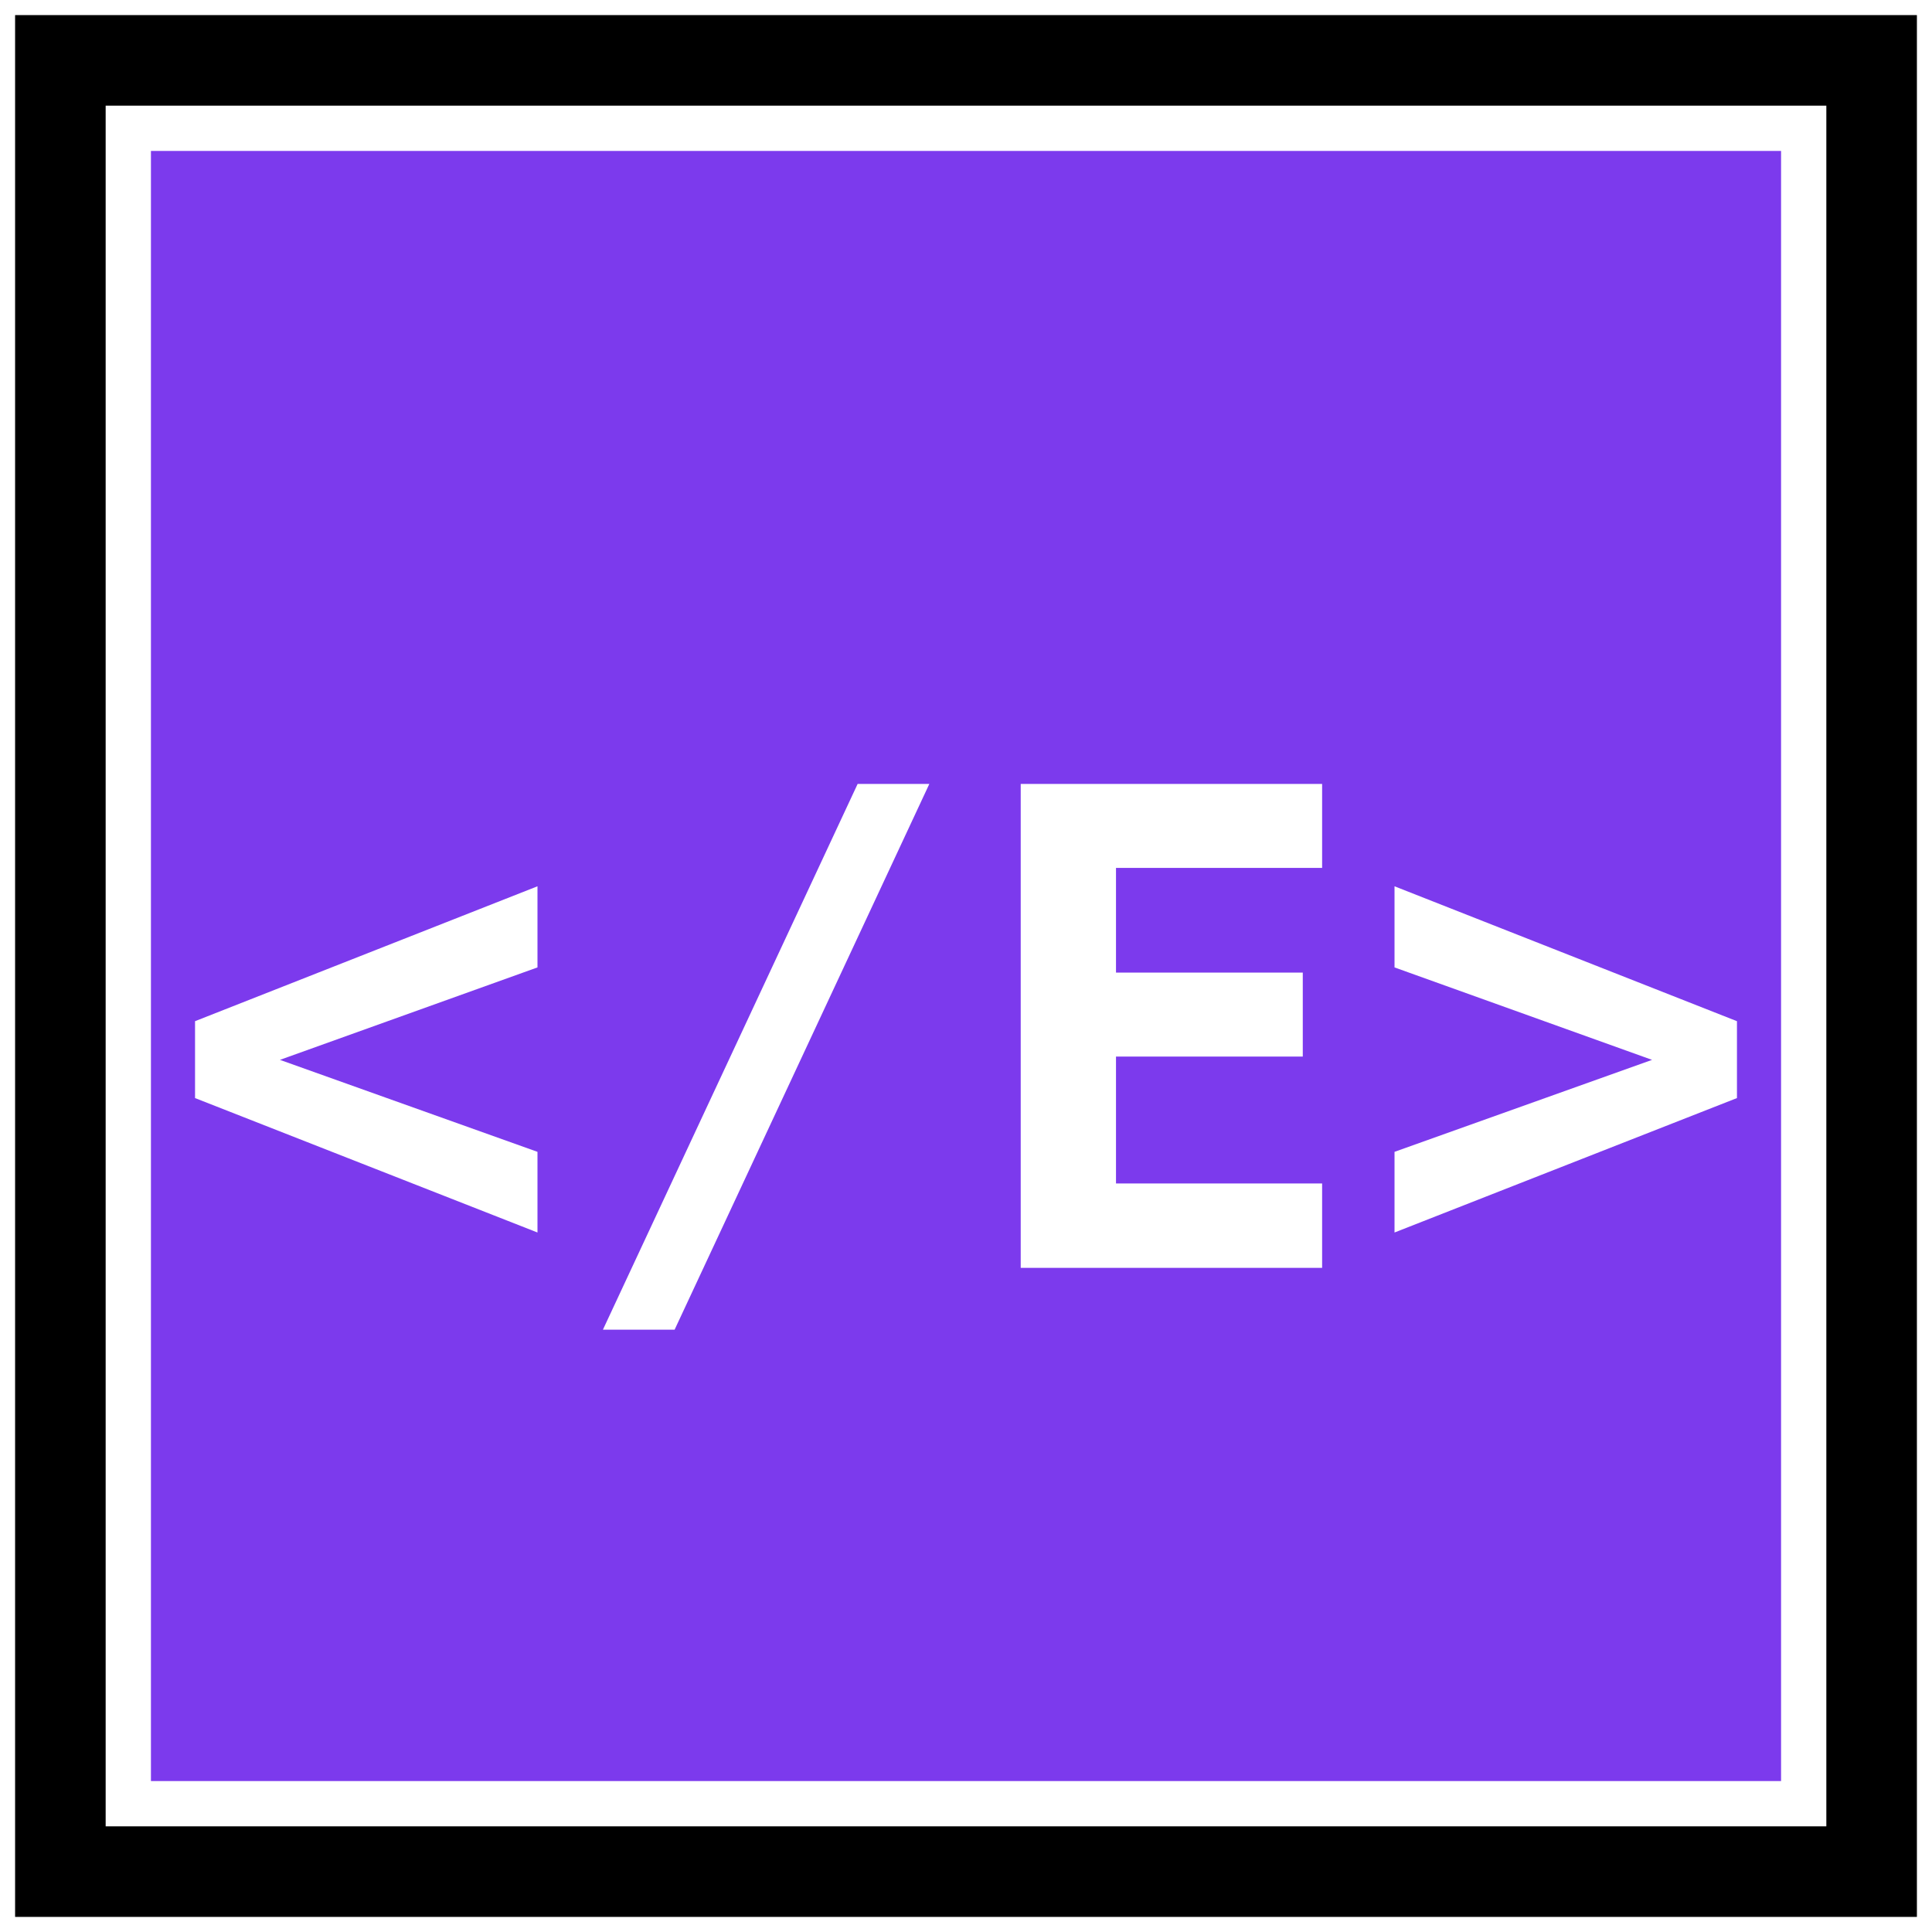
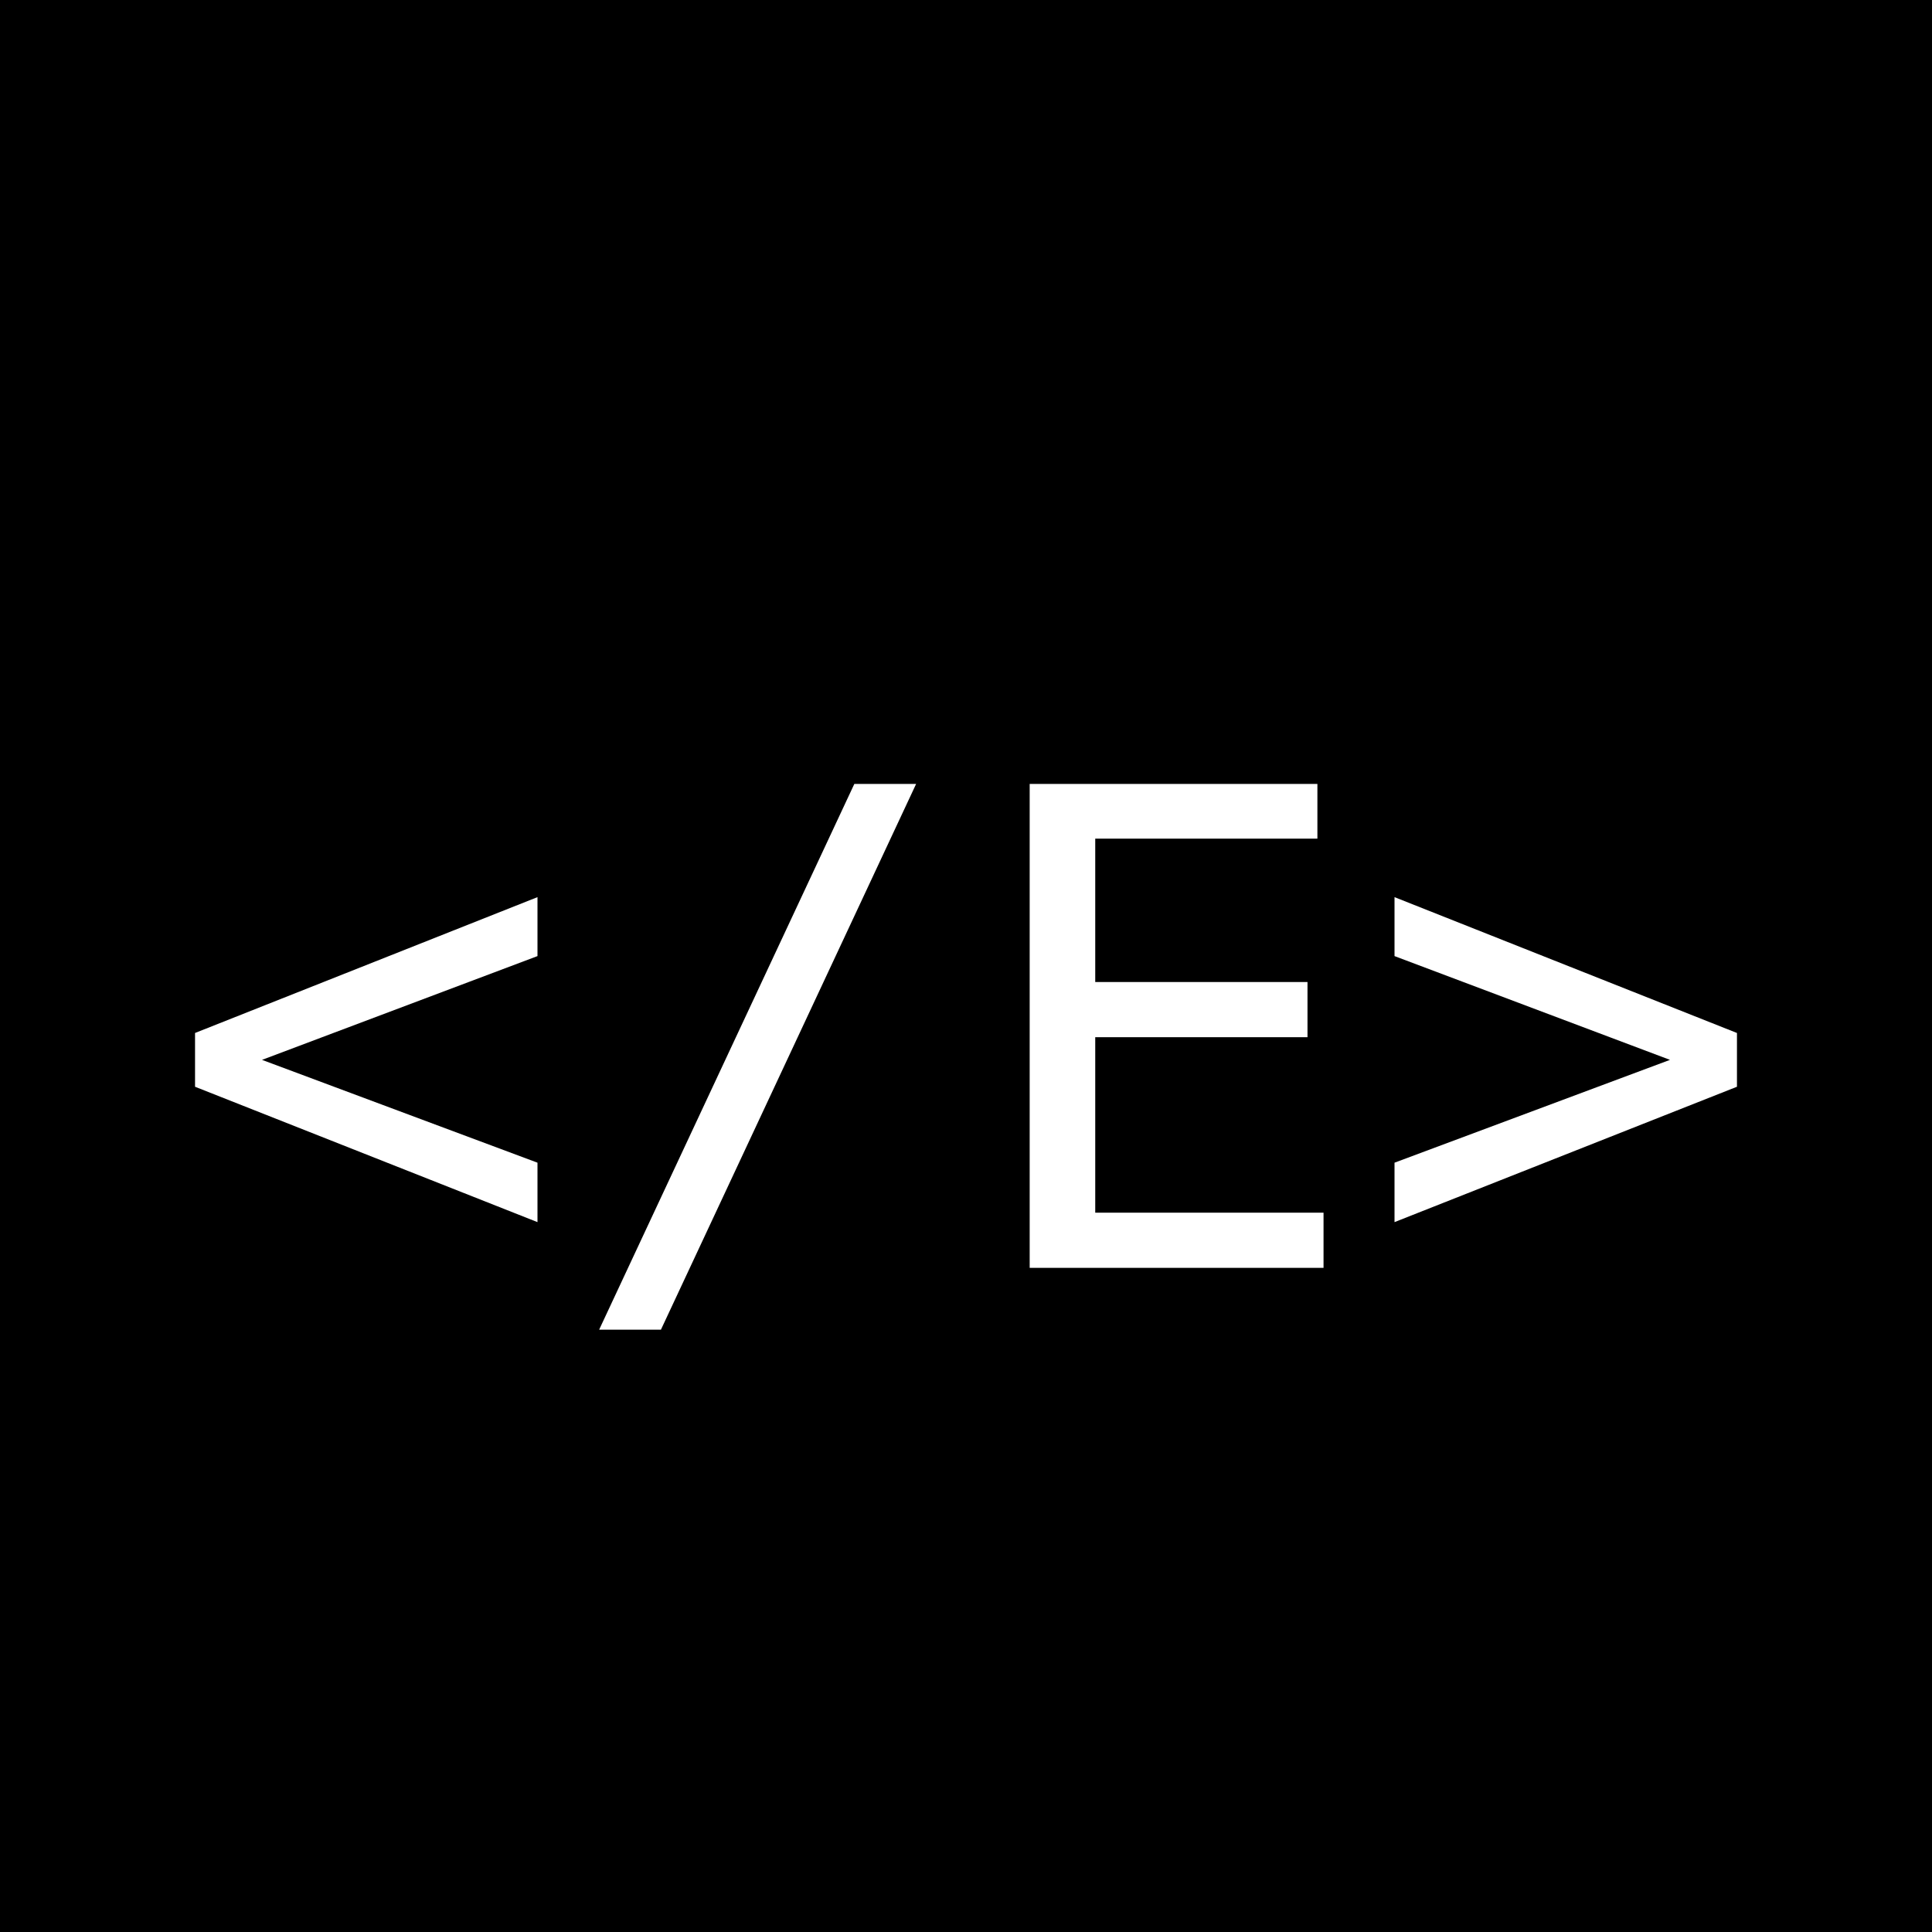
<svg xmlns="http://www.w3.org/2000/svg" width="64" height="64" viewBox="0 0 64 64" fill="none">
-   <rect width="64" height="64" fill="white" />
-   <rect x="2" y="2" width="60" height="60" stroke="black" stroke-width="3" fill="none" />
-   <rect x="5" y="5" width="54" height="54" fill="#7C3AED" />
-   <text x="32" y="42" font-family="monospace" font-size="22" font-weight="700" fill="white" text-anchor="middle">&lt;/E&gt;</text>
+   <rect width="64" height="64" fill="black" />
+   <text x="32" y="42" font-family="monospace" font-size="22" font-weight="400" fill="white" text-anchor="middle">&lt;/E&gt;</text>
</svg>
